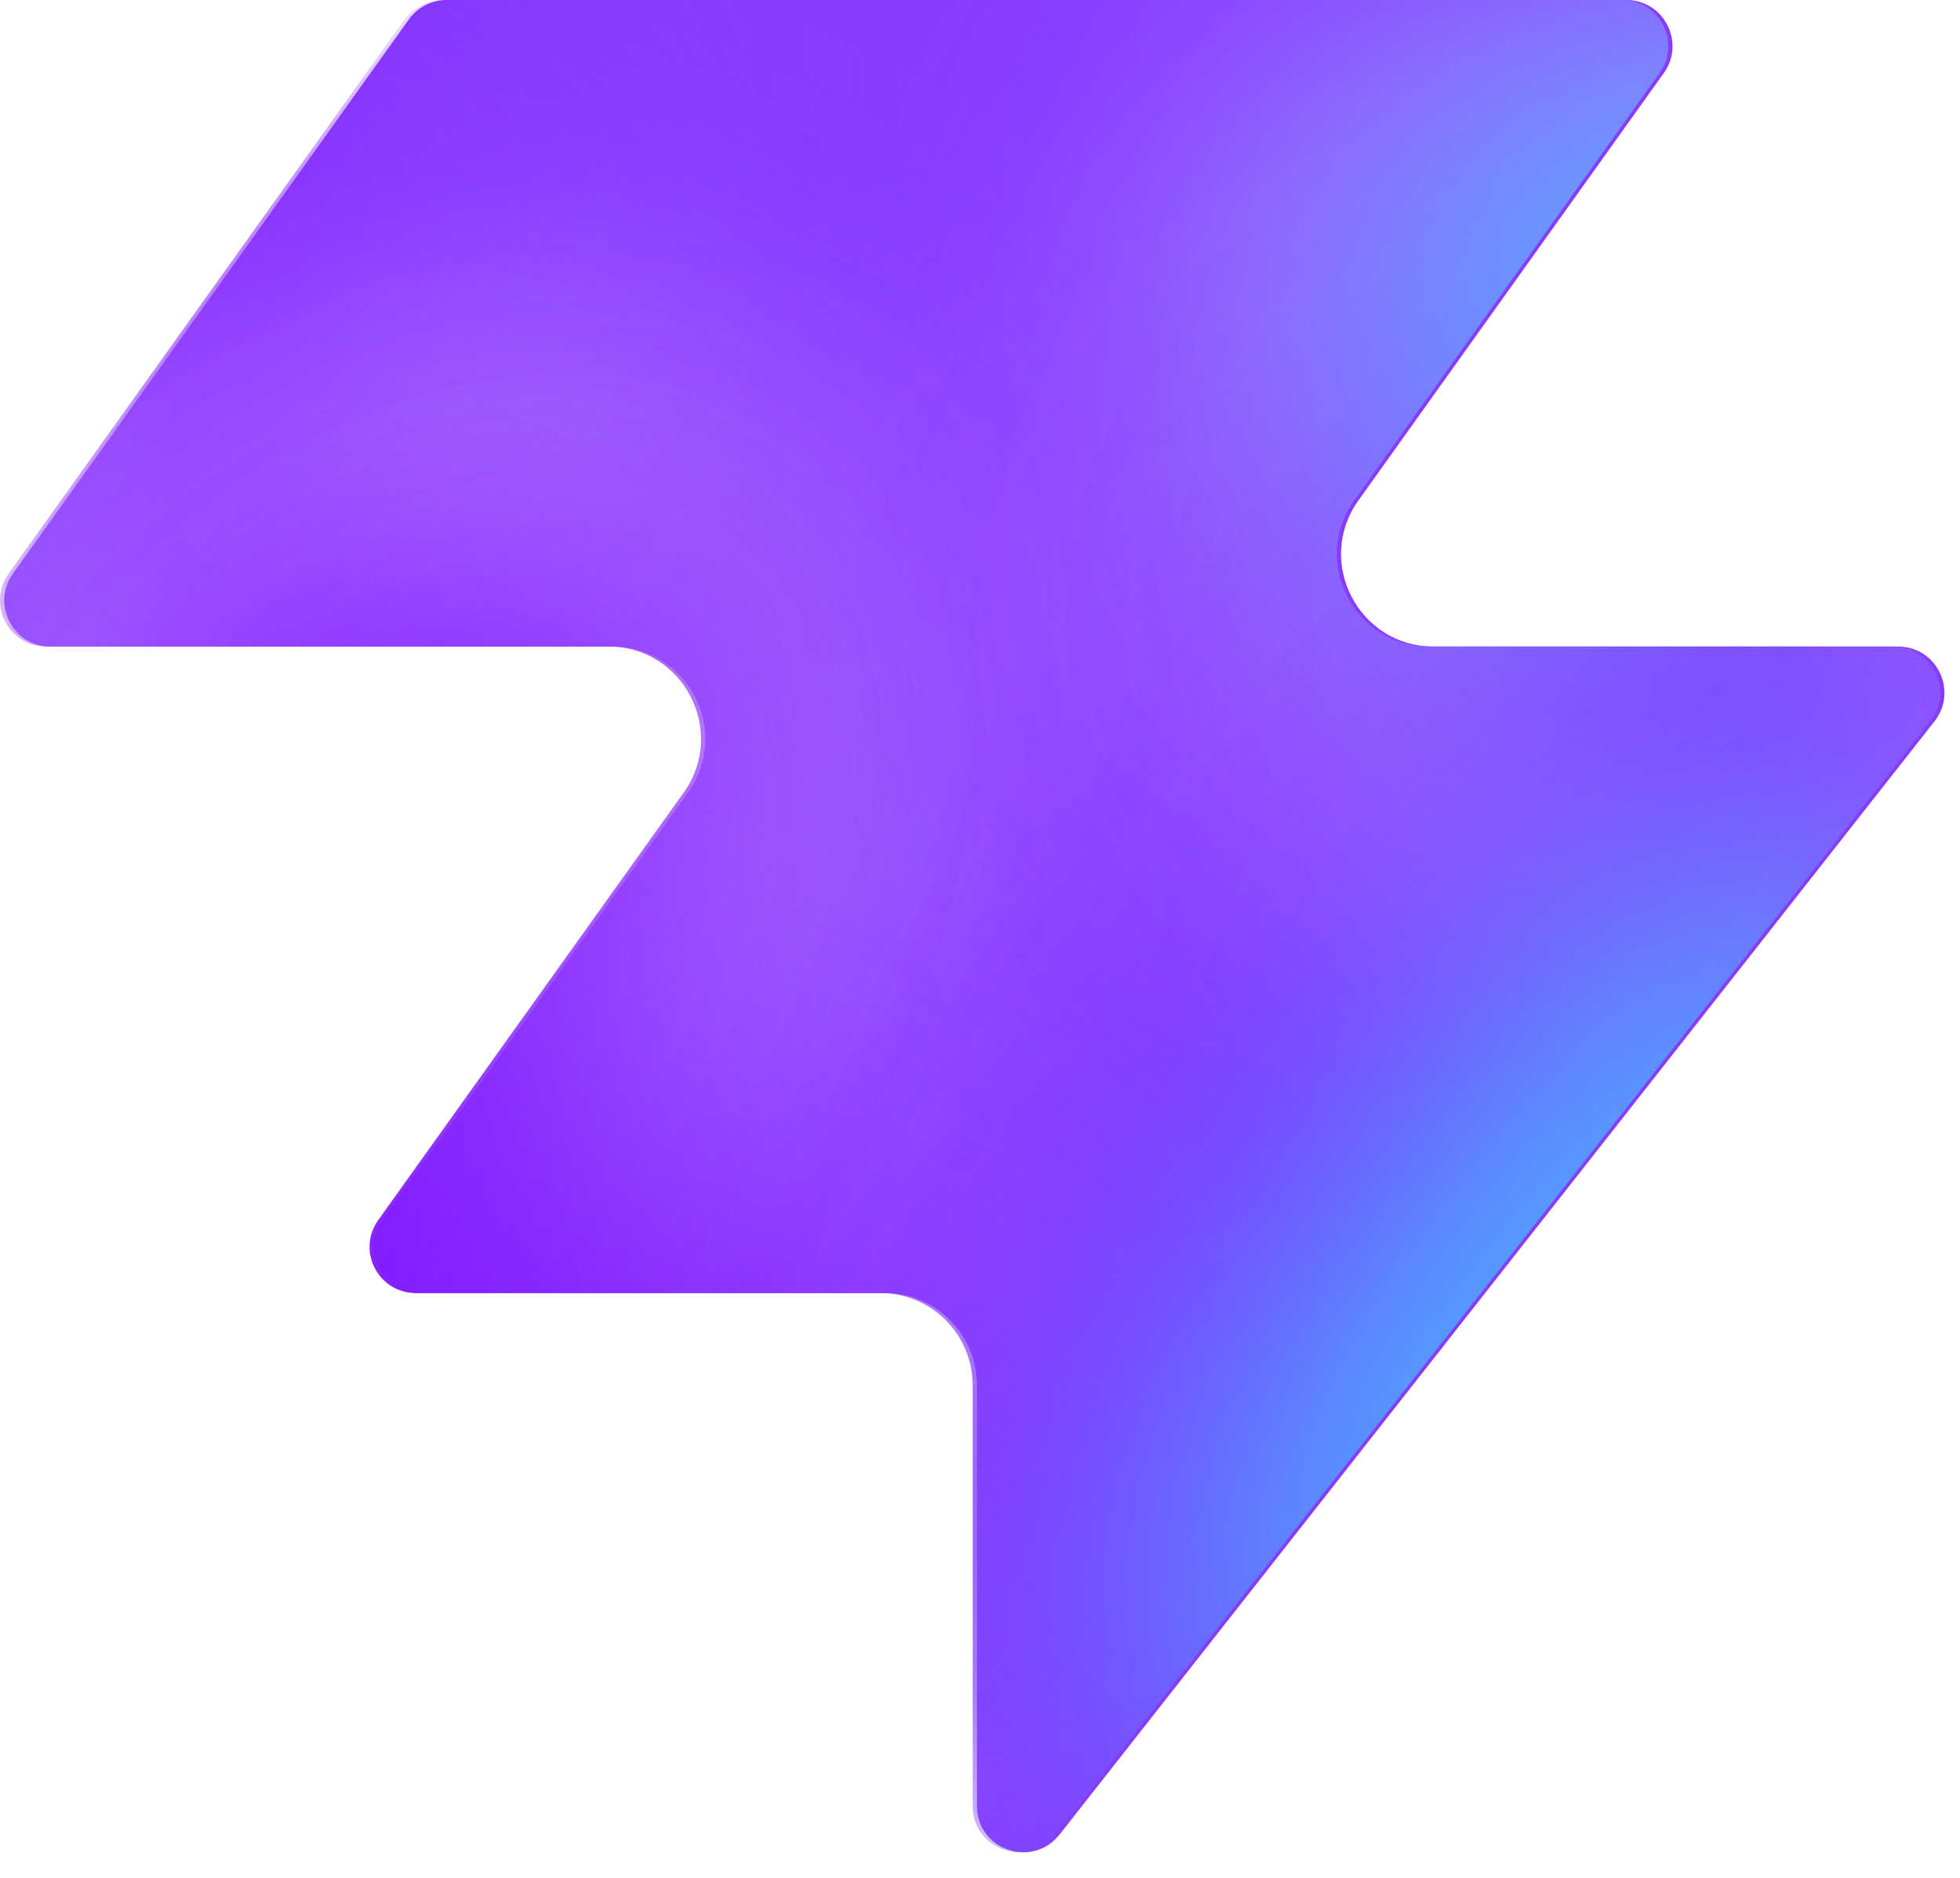
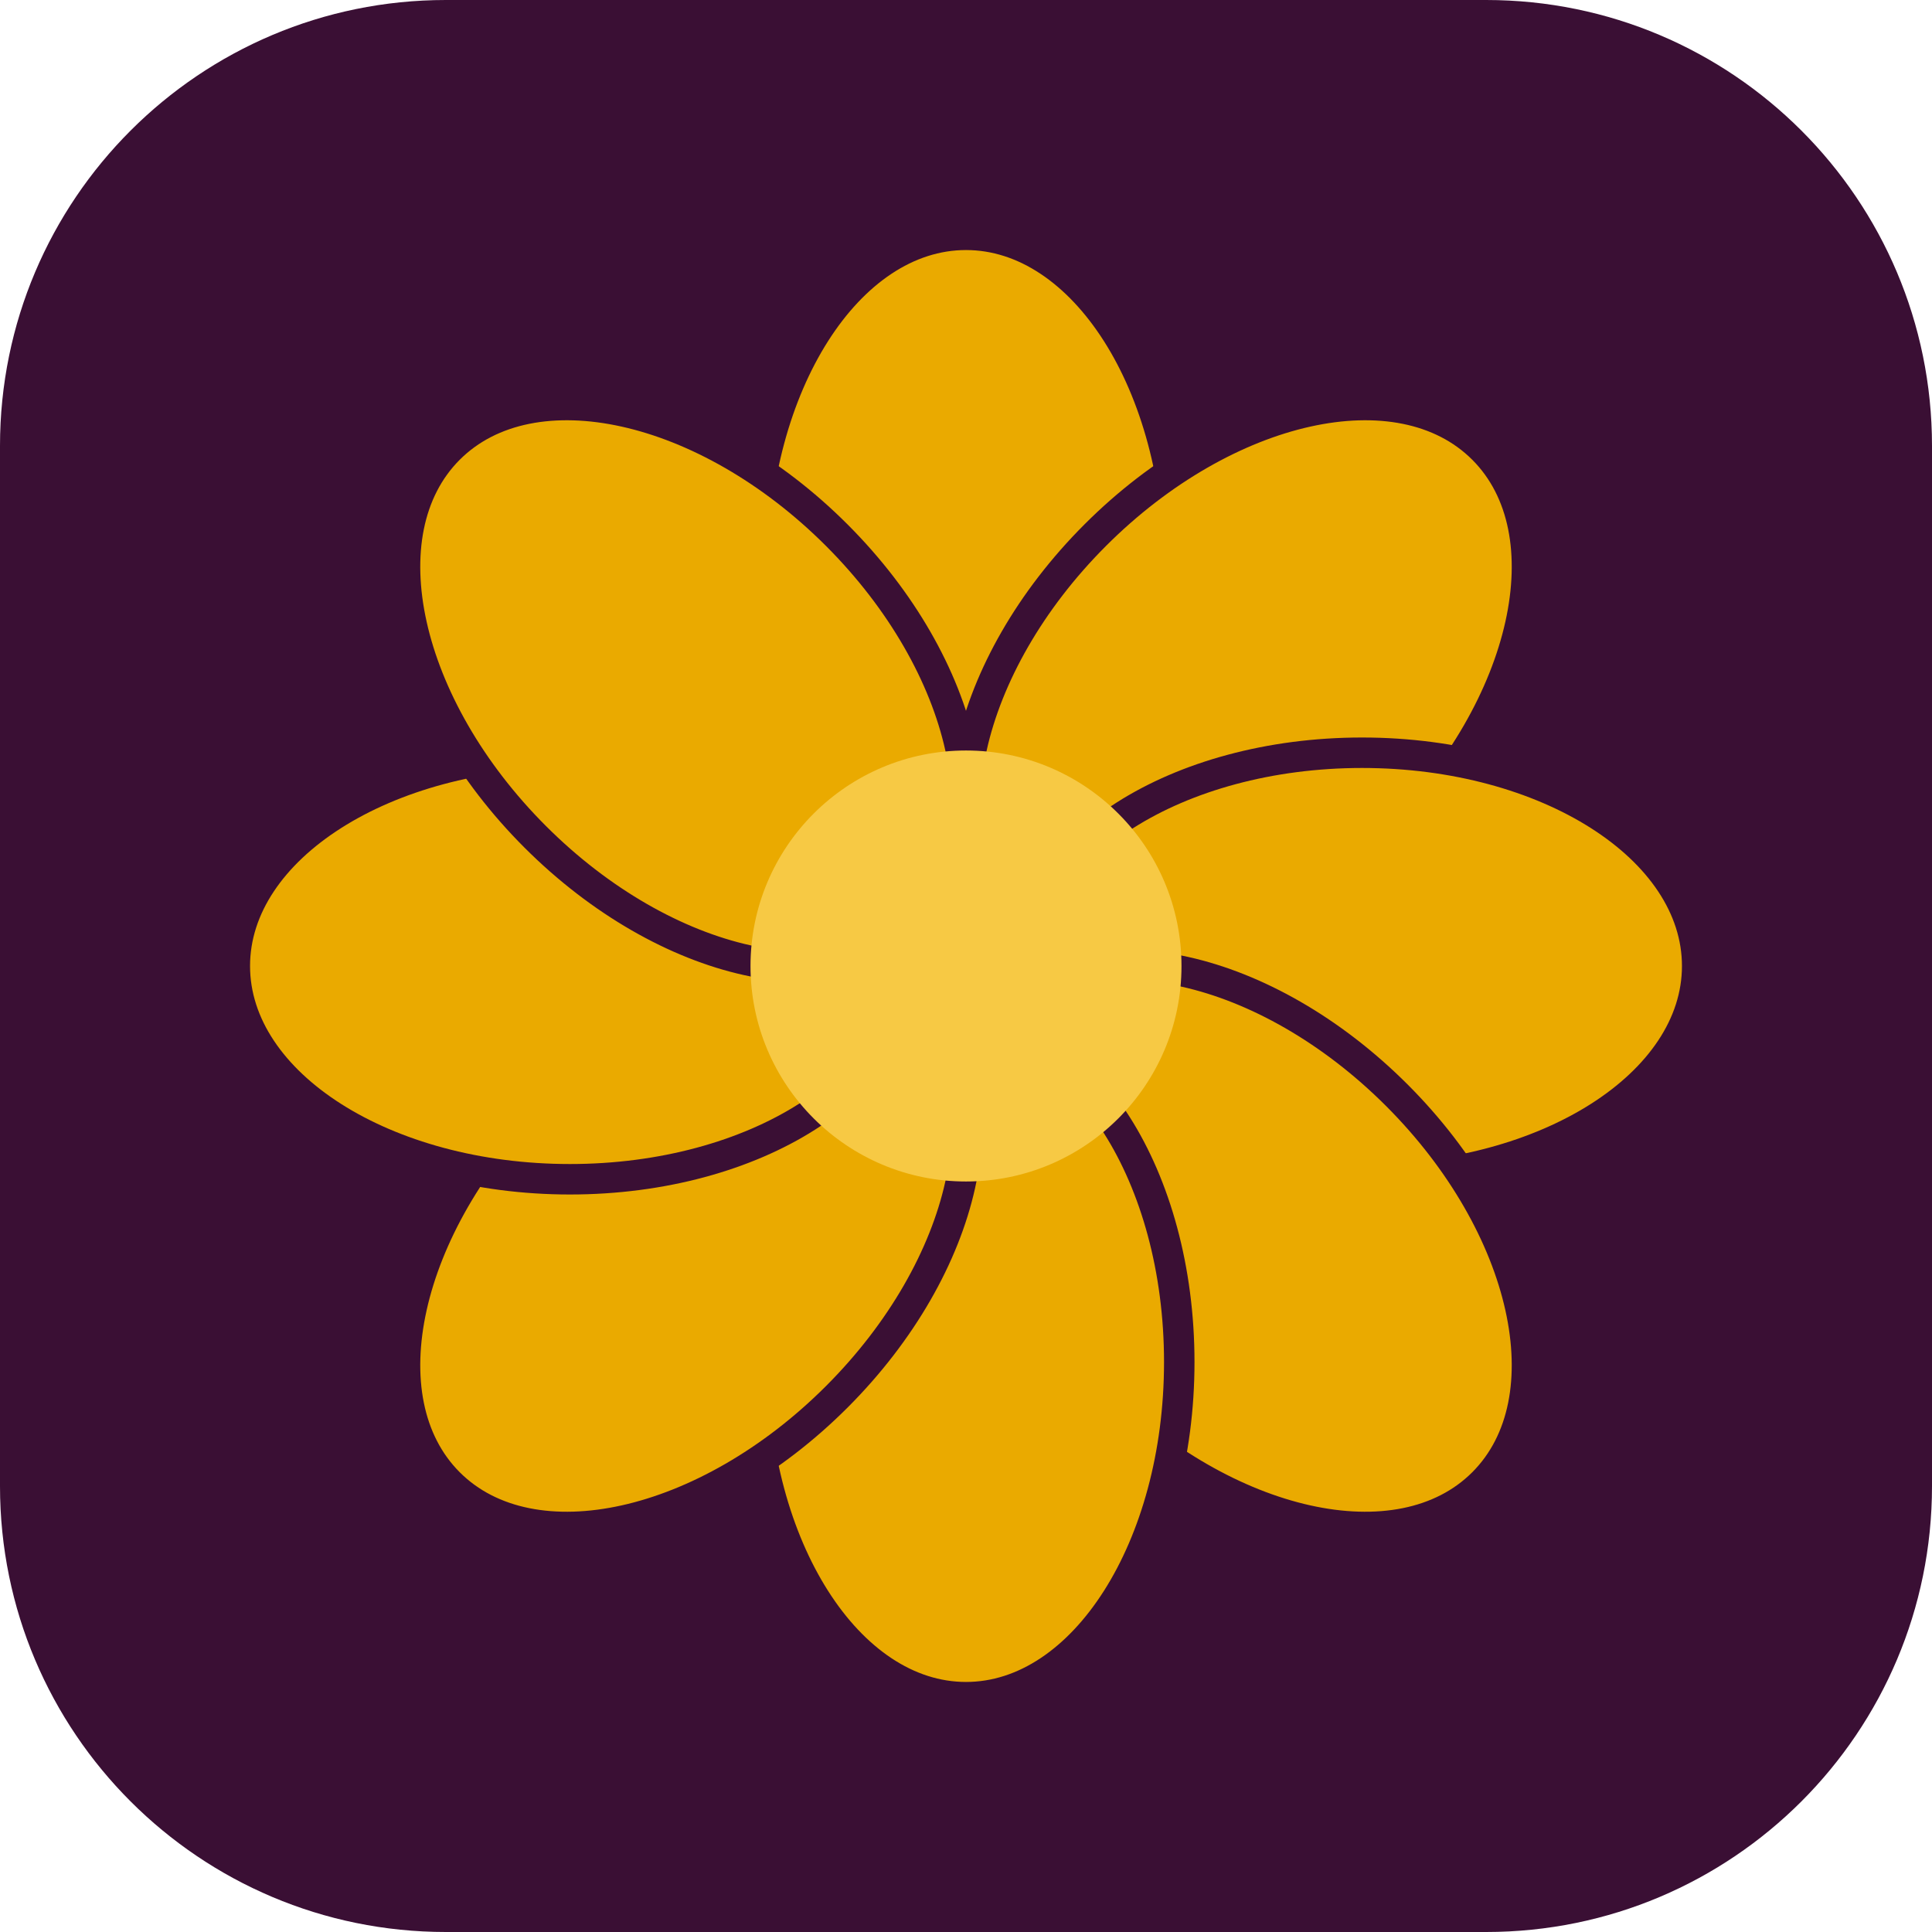
- <svg xmlns="http://www.w3.org/2000/svg" width="48" height="46" fill="none" viewBox="0 0 48 46">
-   <path fill="#863bff" d="M25.946 44.938c-.664.845-2.021.375-2.021-.698V33.937a2.26 2.26 0 0 0-2.262-2.262H10.287c-.92 0-1.456-1.04-.92-1.788l7.48-10.471c1.07-1.497 0-3.578-1.842-3.578H1.237c-.92 0-1.456-1.04-.92-1.788L10.013.474c.214-.297.556-.474.92-.474h28.894c.92 0 1.456 1.04.92 1.788l-7.48 10.471c-1.07 1.498 0 3.579 1.842 3.579h11.377c.943 0 1.473 1.088.89 1.83L25.947 44.94z" style="fill:#863bff;fill:color(display-p3 .525 .23 1);fill-opacity:1" />
-   <mask id="a" width="48" height="46" x="0" y="0" maskUnits="userSpaceOnUse" style="mask-type:alpha">
-     <path fill="#000" d="M25.842 44.938c-.664.844-2.021.375-2.021-.698V33.937a2.26 2.26 0 0 0-2.262-2.262H10.183c-.92 0-1.456-1.04-.92-1.788l7.48-10.471c1.07-1.498 0-3.579-1.842-3.579H1.133c-.92 0-1.456-1.04-.92-1.787L9.91.473c.214-.297.556-.474.92-.474h28.894c.92 0 1.456 1.04.92 1.788l-7.48 10.471c-1.07 1.498 0 3.578 1.842 3.578h11.377c.943 0 1.473 1.088.89 1.832L25.843 44.94z" style="fill:#000;fill-opacity:1" />
-   </mask>
-   <g mask="url(#a)">
-     <g filter="url(#b)">
-       <ellipse cx="5.508" cy="14.704" fill="#ede6ff" rx="5.508" ry="14.704" style="fill:#ede6ff;fill:color(display-p3 .927 .903 1);fill-opacity:1" transform="matrix(.00324 1 1 -.00324 -4.47 31.516)" />
-     </g>
-     <g filter="url(#c)">
-       <ellipse cx="10.399" cy="29.851" fill="#ede6ff" rx="10.399" ry="29.851" style="fill:#ede6ff;fill:color(display-p3 .927 .903 1);fill-opacity:1" transform="matrix(.00324 1 1 -.00324 -39.328 7.883)" />
-     </g>
-     <g filter="url(#d)">
-       <ellipse cx="5.508" cy="30.487" fill="#7e14ff" rx="5.508" ry="30.487" style="fill:#7e14ff;fill:color(display-p3 .492 .077 1);fill-opacity:1" transform="rotate(89.814 -25.913 -14.639)scale(1 -1)" />
-     </g>
-     <g filter="url(#e)">
-       <ellipse cx="5.508" cy="30.599" fill="#7e14ff" rx="5.508" ry="30.599" style="fill:#7e14ff;fill:color(display-p3 .492 .077 1);fill-opacity:1" transform="rotate(89.814 -32.644 -3.334)scale(1 -1)" />
-     </g>
-     <g filter="url(#f)">
-       <ellipse cx="5.508" cy="30.599" fill="#7e14ff" rx="5.508" ry="30.599" style="fill:#7e14ff;fill:color(display-p3 .492 .077 1);fill-opacity:1" transform="matrix(.00324 1 1 -.00324 -34.34 30.47)" />
-     </g>
-     <g filter="url(#g)">
-       <ellipse cx="14.072" cy="22.078" fill="#ede6ff" rx="14.072" ry="22.078" style="fill:#ede6ff;fill:color(display-p3 .927 .903 1);fill-opacity:1" transform="rotate(93.35 24.506 48.493)scale(-1 1)" />
-     </g>
-     <g filter="url(#h)">
-       <ellipse cx="3.47" cy="21.501" fill="#7e14ff" rx="3.47" ry="21.501" style="fill:#7e14ff;fill:color(display-p3 .492 .077 1);fill-opacity:1" transform="rotate(89.009 28.708 47.59)scale(-1 1)" />
-     </g>
-     <g filter="url(#i)">
-       <ellipse cx="3.47" cy="21.501" fill="#7e14ff" rx="3.47" ry="21.501" style="fill:#7e14ff;fill:color(display-p3 .492 .077 1);fill-opacity:1" transform="rotate(89.009 28.708 47.59)scale(-1 1)" />
-     </g>
-     <g filter="url(#j)">
-       <ellipse cx=".387" cy="8.972" fill="#7e14ff" rx="4.407" ry="29.108" style="fill:#7e14ff;fill:color(display-p3 .492 .077 1);fill-opacity:1" transform="rotate(39.51 .387 8.972)" />
-     </g>
-     <g filter="url(#k)">
-       <ellipse cx="47.523" cy="-6.092" fill="#7e14ff" rx="4.407" ry="29.108" style="fill:#7e14ff;fill:color(display-p3 .492 .077 1);fill-opacity:1" transform="rotate(37.892 47.523 -6.092)" />
-     </g>
-     <g filter="url(#l)">
-       <ellipse cx="41.412" cy="6.333" fill="#47bfff" rx="5.971" ry="9.665" style="fill:#47bfff;fill:color(display-p3 .28 .748 1);fill-opacity:1" transform="rotate(37.892 41.412 6.333)" />
-     </g>
-     <g filter="url(#m)">
-       <ellipse cx="-1.879" cy="38.332" fill="#7e14ff" rx="4.407" ry="29.108" style="fill:#7e14ff;fill:color(display-p3 .492 .077 1);fill-opacity:1" transform="rotate(37.892 -1.88 38.332)" />
-     </g>
-     <g filter="url(#n)">
-       <ellipse cx="-1.879" cy="38.332" fill="#7e14ff" rx="4.407" ry="29.108" style="fill:#7e14ff;fill:color(display-p3 .492 .077 1);fill-opacity:1" transform="rotate(37.892 -1.88 38.332)" />
-     </g>
-     <g filter="url(#o)">
-       <ellipse cx="35.651" cy="29.907" fill="#7e14ff" rx="4.407" ry="29.108" style="fill:#7e14ff;fill:color(display-p3 .492 .077 1);fill-opacity:1" transform="rotate(37.892 35.651 29.907)" />
-     </g>
-     <g filter="url(#p)">
-       <ellipse cx="38.418" cy="32.4" fill="#47bfff" rx="5.971" ry="15.297" style="fill:#47bfff;fill:color(display-p3 .28 .748 1);fill-opacity:1" transform="rotate(37.892 38.418 32.4)" />
-     </g>
+ <svg xmlns="http://www.w3.org/2000/svg" viewBox="-26 -26 52 52">
+   <rect x="-26" y="-26" width="52" height="52" rx="12" fill="#3A0F34" />
+   <g fill="#EAAA00" stroke="#3A0F34" stroke-width="1" transform="scale(0.82)">
+     <ellipse cy="-13" rx="7" ry="11" transform="rotate(0)" />
+     <ellipse cy="-13" rx="7" ry="11" transform="rotate(45)" />
+     <ellipse cy="-13" rx="7" ry="11" transform="rotate(90)" />
+     <ellipse cy="-13" rx="7" ry="11" transform="rotate(135)" />
+     <ellipse cy="-13" rx="7" ry="11" transform="rotate(180)" />
+     <ellipse cy="-13" rx="7" ry="11" transform="rotate(225)" />
+     <ellipse cy="-13" rx="7" ry="11" transform="rotate(270)" />
+     <ellipse cy="-13" rx="7" ry="11" transform="rotate(315)" />
  </g>
-   <defs>
-     <filter id="b" width="60.045" height="41.654" x="-19.77" y="16.149" color-interpolation-filters="sRGB" filterUnits="userSpaceOnUse">
-       <feFlood flood-opacity="0" result="BackgroundImageFix" />
-       <feBlend in="SourceGraphic" in2="BackgroundImageFix" result="shape" />
-       <feGaussianBlur result="effect1_foregroundBlur_2002_17158" stdDeviation="7.659" />
-     </filter>
-     <filter id="c" width="90.34" height="51.437" x="-54.613" y="-7.533" color-interpolation-filters="sRGB" filterUnits="userSpaceOnUse">
-       <feFlood flood-opacity="0" result="BackgroundImageFix" />
-       <feBlend in="SourceGraphic" in2="BackgroundImageFix" result="shape" />
-       <feGaussianBlur result="effect1_foregroundBlur_2002_17158" stdDeviation="7.659" />
-     </filter>
-     <filter id="d" width="79.355" height="29.4" x="-49.64" y="2.03" color-interpolation-filters="sRGB" filterUnits="userSpaceOnUse">
-       <feFlood flood-opacity="0" result="BackgroundImageFix" />
-       <feBlend in="SourceGraphic" in2="BackgroundImageFix" result="shape" />
-       <feGaussianBlur result="effect1_foregroundBlur_2002_17158" stdDeviation="4.596" />
-     </filter>
-     <filter id="e" width="79.579" height="29.4" x="-45.045" y="20.029" color-interpolation-filters="sRGB" filterUnits="userSpaceOnUse">
-       <feFlood flood-opacity="0" result="BackgroundImageFix" />
-       <feBlend in="SourceGraphic" in2="BackgroundImageFix" result="shape" />
-       <feGaussianBlur result="effect1_foregroundBlur_2002_17158" stdDeviation="4.596" />
-     </filter>
-     <filter id="f" width="79.579" height="29.4" x="-43.513" y="21.178" color-interpolation-filters="sRGB" filterUnits="userSpaceOnUse">
-       <feFlood flood-opacity="0" result="BackgroundImageFix" />
-       <feBlend in="SourceGraphic" in2="BackgroundImageFix" result="shape" />
-       <feGaussianBlur result="effect1_foregroundBlur_2002_17158" stdDeviation="4.596" />
-     </filter>
-     <filter id="g" width="74.749" height="58.852" x="15.756" y="-17.901" color-interpolation-filters="sRGB" filterUnits="userSpaceOnUse">
-       <feFlood flood-opacity="0" result="BackgroundImageFix" />
-       <feBlend in="SourceGraphic" in2="BackgroundImageFix" result="shape" />
-       <feGaussianBlur result="effect1_foregroundBlur_2002_17158" stdDeviation="7.659" />
-     </filter>
-     <filter id="h" width="61.377" height="25.362" x="23.548" y="2.284" color-interpolation-filters="sRGB" filterUnits="userSpaceOnUse">
-       <feFlood flood-opacity="0" result="BackgroundImageFix" />
-       <feBlend in="SourceGraphic" in2="BackgroundImageFix" result="shape" />
-       <feGaussianBlur result="effect1_foregroundBlur_2002_17158" stdDeviation="4.596" />
-     </filter>
-     <filter id="i" width="61.377" height="25.362" x="23.548" y="2.284" color-interpolation-filters="sRGB" filterUnits="userSpaceOnUse">
-       <feFlood flood-opacity="0" result="BackgroundImageFix" />
-       <feBlend in="SourceGraphic" in2="BackgroundImageFix" result="shape" />
-       <feGaussianBlur result="effect1_foregroundBlur_2002_17158" stdDeviation="4.596" />
-     </filter>
-     <filter id="j" width="56.045" height="63.649" x="-27.636" y="-22.853" color-interpolation-filters="sRGB" filterUnits="userSpaceOnUse">
-       <feFlood flood-opacity="0" result="BackgroundImageFix" />
-       <feBlend in="SourceGraphic" in2="BackgroundImageFix" result="shape" />
-       <feGaussianBlur result="effect1_foregroundBlur_2002_17158" stdDeviation="4.596" />
-     </filter>
-     <filter id="k" width="54.814" height="64.646" x="20.116" y="-38.415" color-interpolation-filters="sRGB" filterUnits="userSpaceOnUse">
-       <feFlood flood-opacity="0" result="BackgroundImageFix" />
-       <feBlend in="SourceGraphic" in2="BackgroundImageFix" result="shape" />
-       <feGaussianBlur result="effect1_foregroundBlur_2002_17158" stdDeviation="4.596" />
-     </filter>
-     <filter id="l" width="33.541" height="35.313" x="24.641" y="-11.323" color-interpolation-filters="sRGB" filterUnits="userSpaceOnUse">
-       <feFlood flood-opacity="0" result="BackgroundImageFix" />
-       <feBlend in="SourceGraphic" in2="BackgroundImageFix" result="shape" />
-       <feGaussianBlur result="effect1_foregroundBlur_2002_17158" stdDeviation="4.596" />
-     </filter>
-     <filter id="m" width="54.814" height="64.646" x="-29.286" y="6.009" color-interpolation-filters="sRGB" filterUnits="userSpaceOnUse">
-       <feFlood flood-opacity="0" result="BackgroundImageFix" />
-       <feBlend in="SourceGraphic" in2="BackgroundImageFix" result="shape" />
-       <feGaussianBlur result="effect1_foregroundBlur_2002_17158" stdDeviation="4.596" />
-     </filter>
-     <filter id="n" width="54.814" height="64.646" x="-29.286" y="6.009" color-interpolation-filters="sRGB" filterUnits="userSpaceOnUse">
-       <feFlood flood-opacity="0" result="BackgroundImageFix" />
-       <feBlend in="SourceGraphic" in2="BackgroundImageFix" result="shape" />
-       <feGaussianBlur result="effect1_foregroundBlur_2002_17158" stdDeviation="4.596" />
-     </filter>
-     <filter id="o" width="54.814" height="64.646" x="8.244" y="-2.416" color-interpolation-filters="sRGB" filterUnits="userSpaceOnUse">
-       <feFlood flood-opacity="0" result="BackgroundImageFix" />
-       <feBlend in="SourceGraphic" in2="BackgroundImageFix" result="shape" />
-       <feGaussianBlur result="effect1_foregroundBlur_2002_17158" stdDeviation="4.596" />
-     </filter>
-     <filter id="p" width="39.409" height="43.623" x="18.713" y="10.588" color-interpolation-filters="sRGB" filterUnits="userSpaceOnUse">
-       <feFlood flood-opacity="0" result="BackgroundImageFix" />
-       <feBlend in="SourceGraphic" in2="BackgroundImageFix" result="shape" />
-       <feGaussianBlur result="effect1_foregroundBlur_2002_17158" stdDeviation="4.596" />
-     </filter>
-   </defs>
+   <circle r="5.8" fill="#F7C944" />
</svg>
